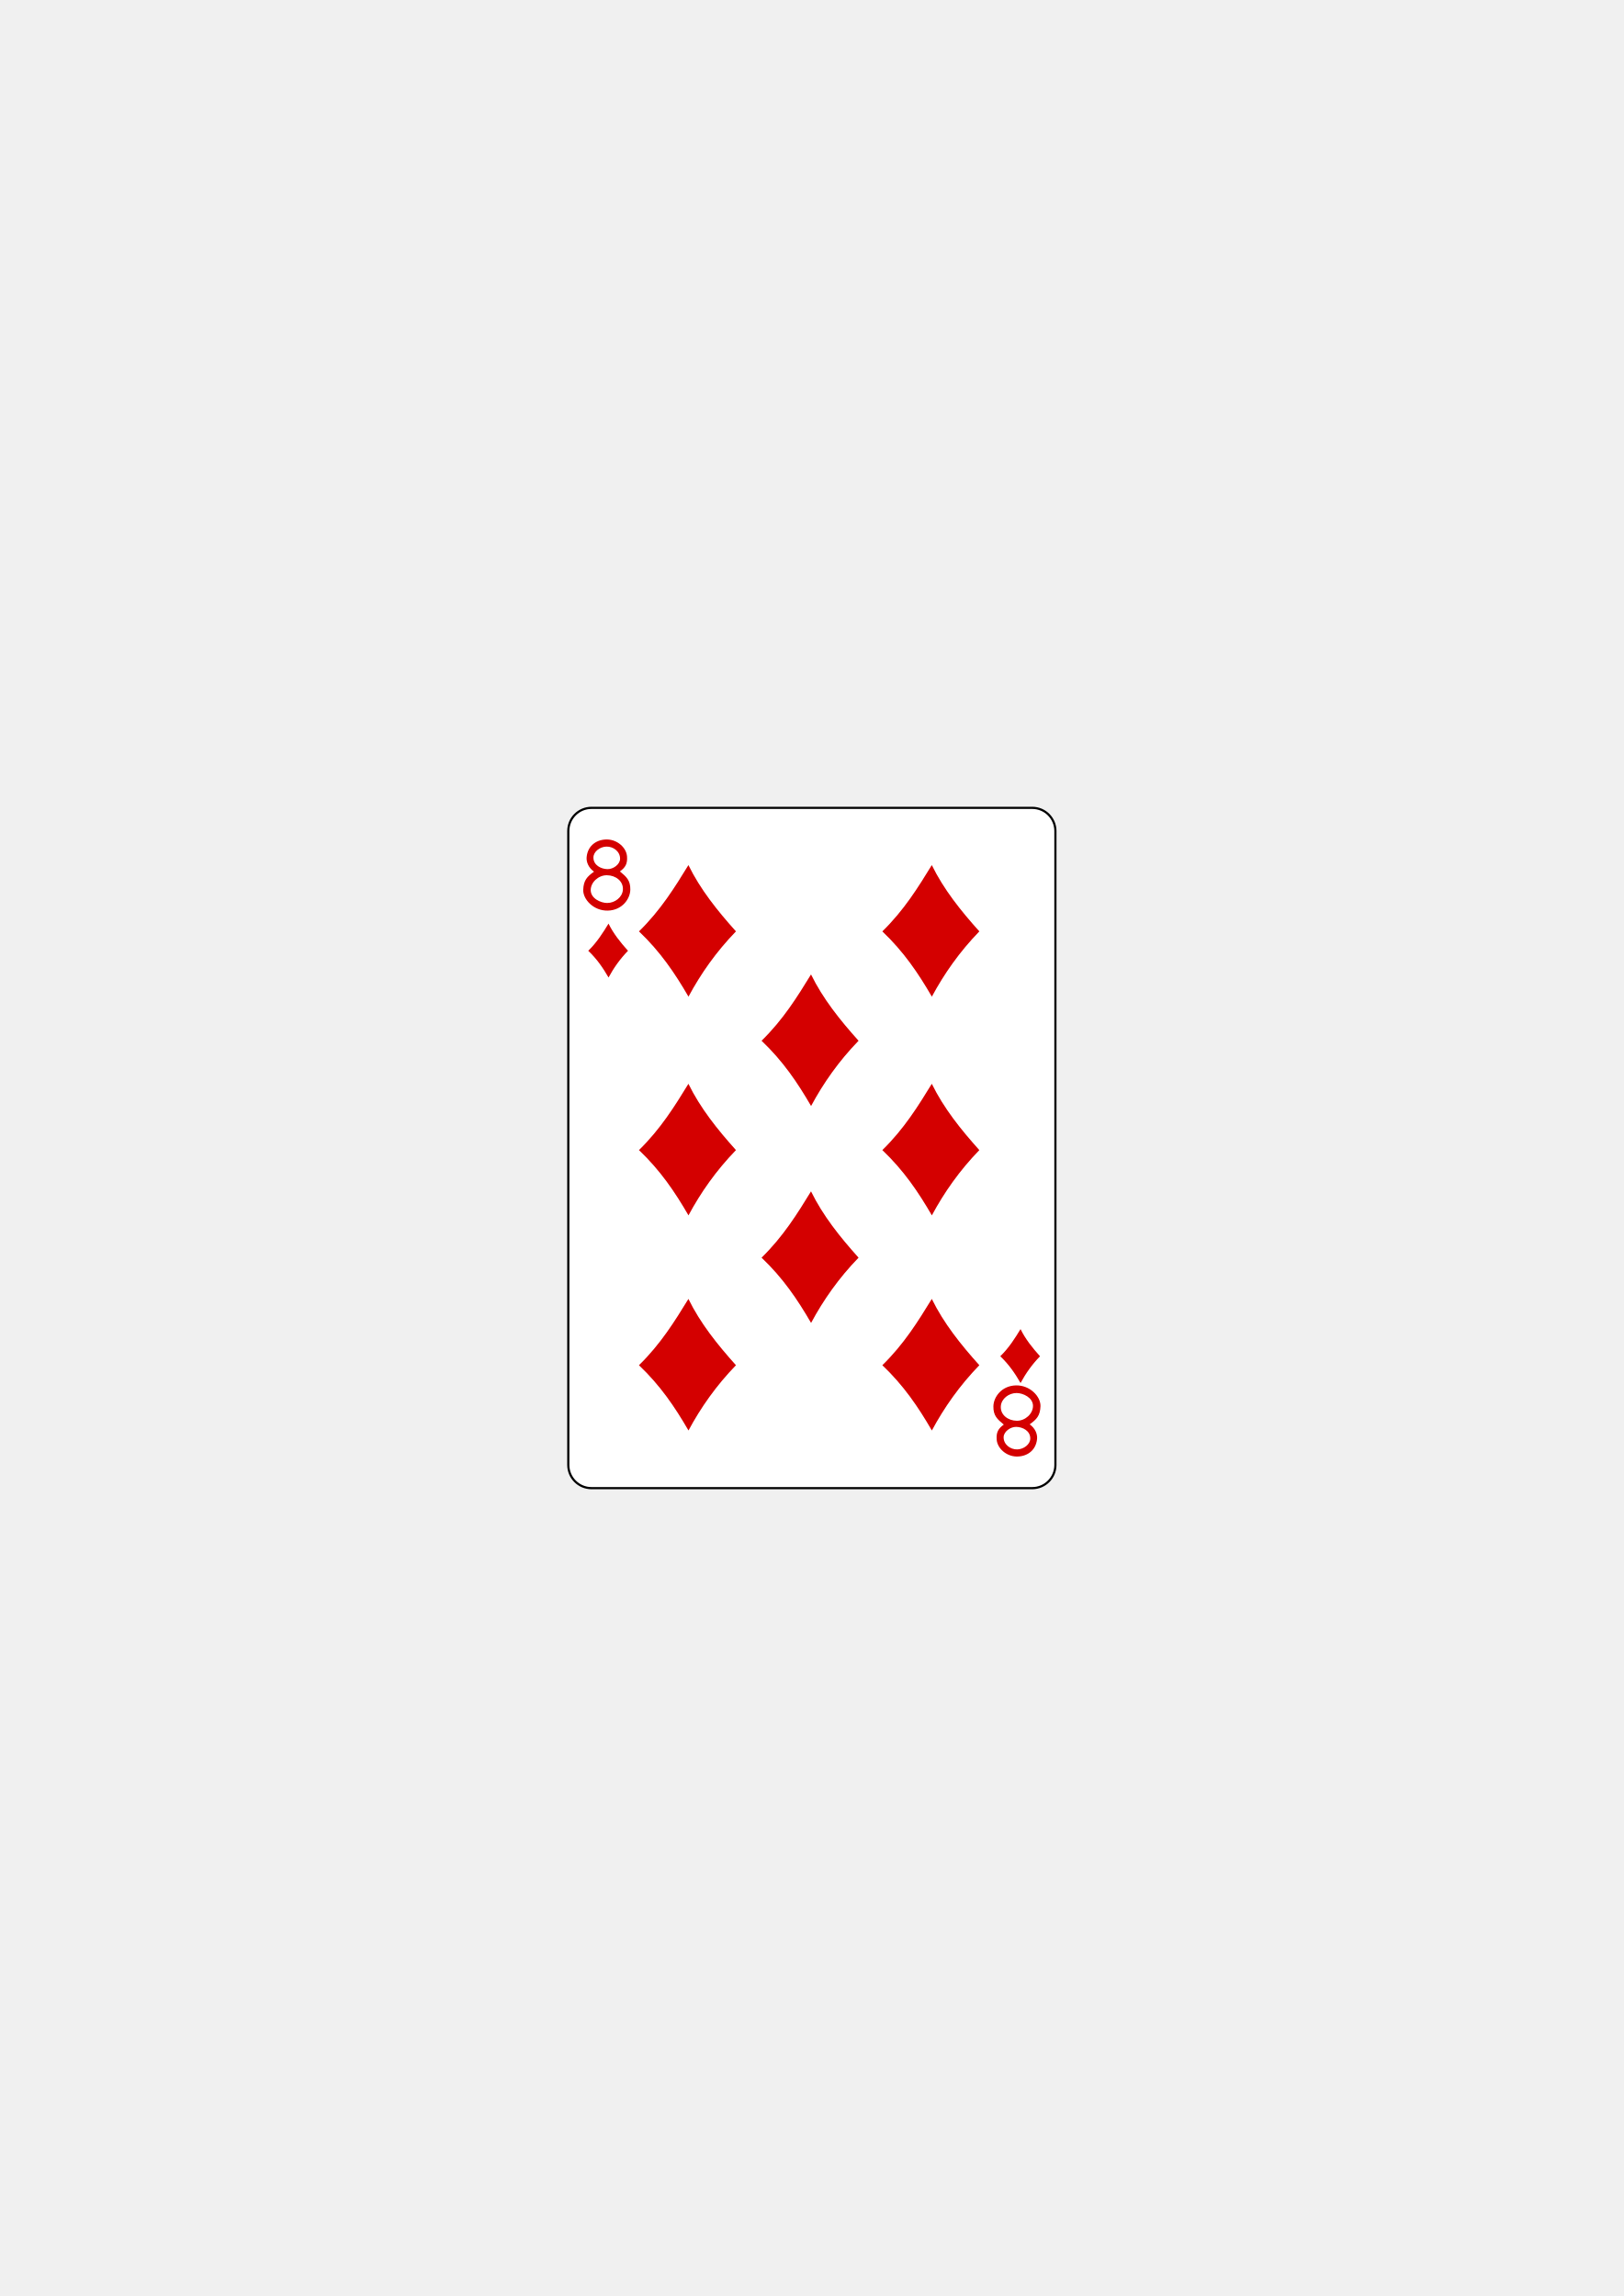
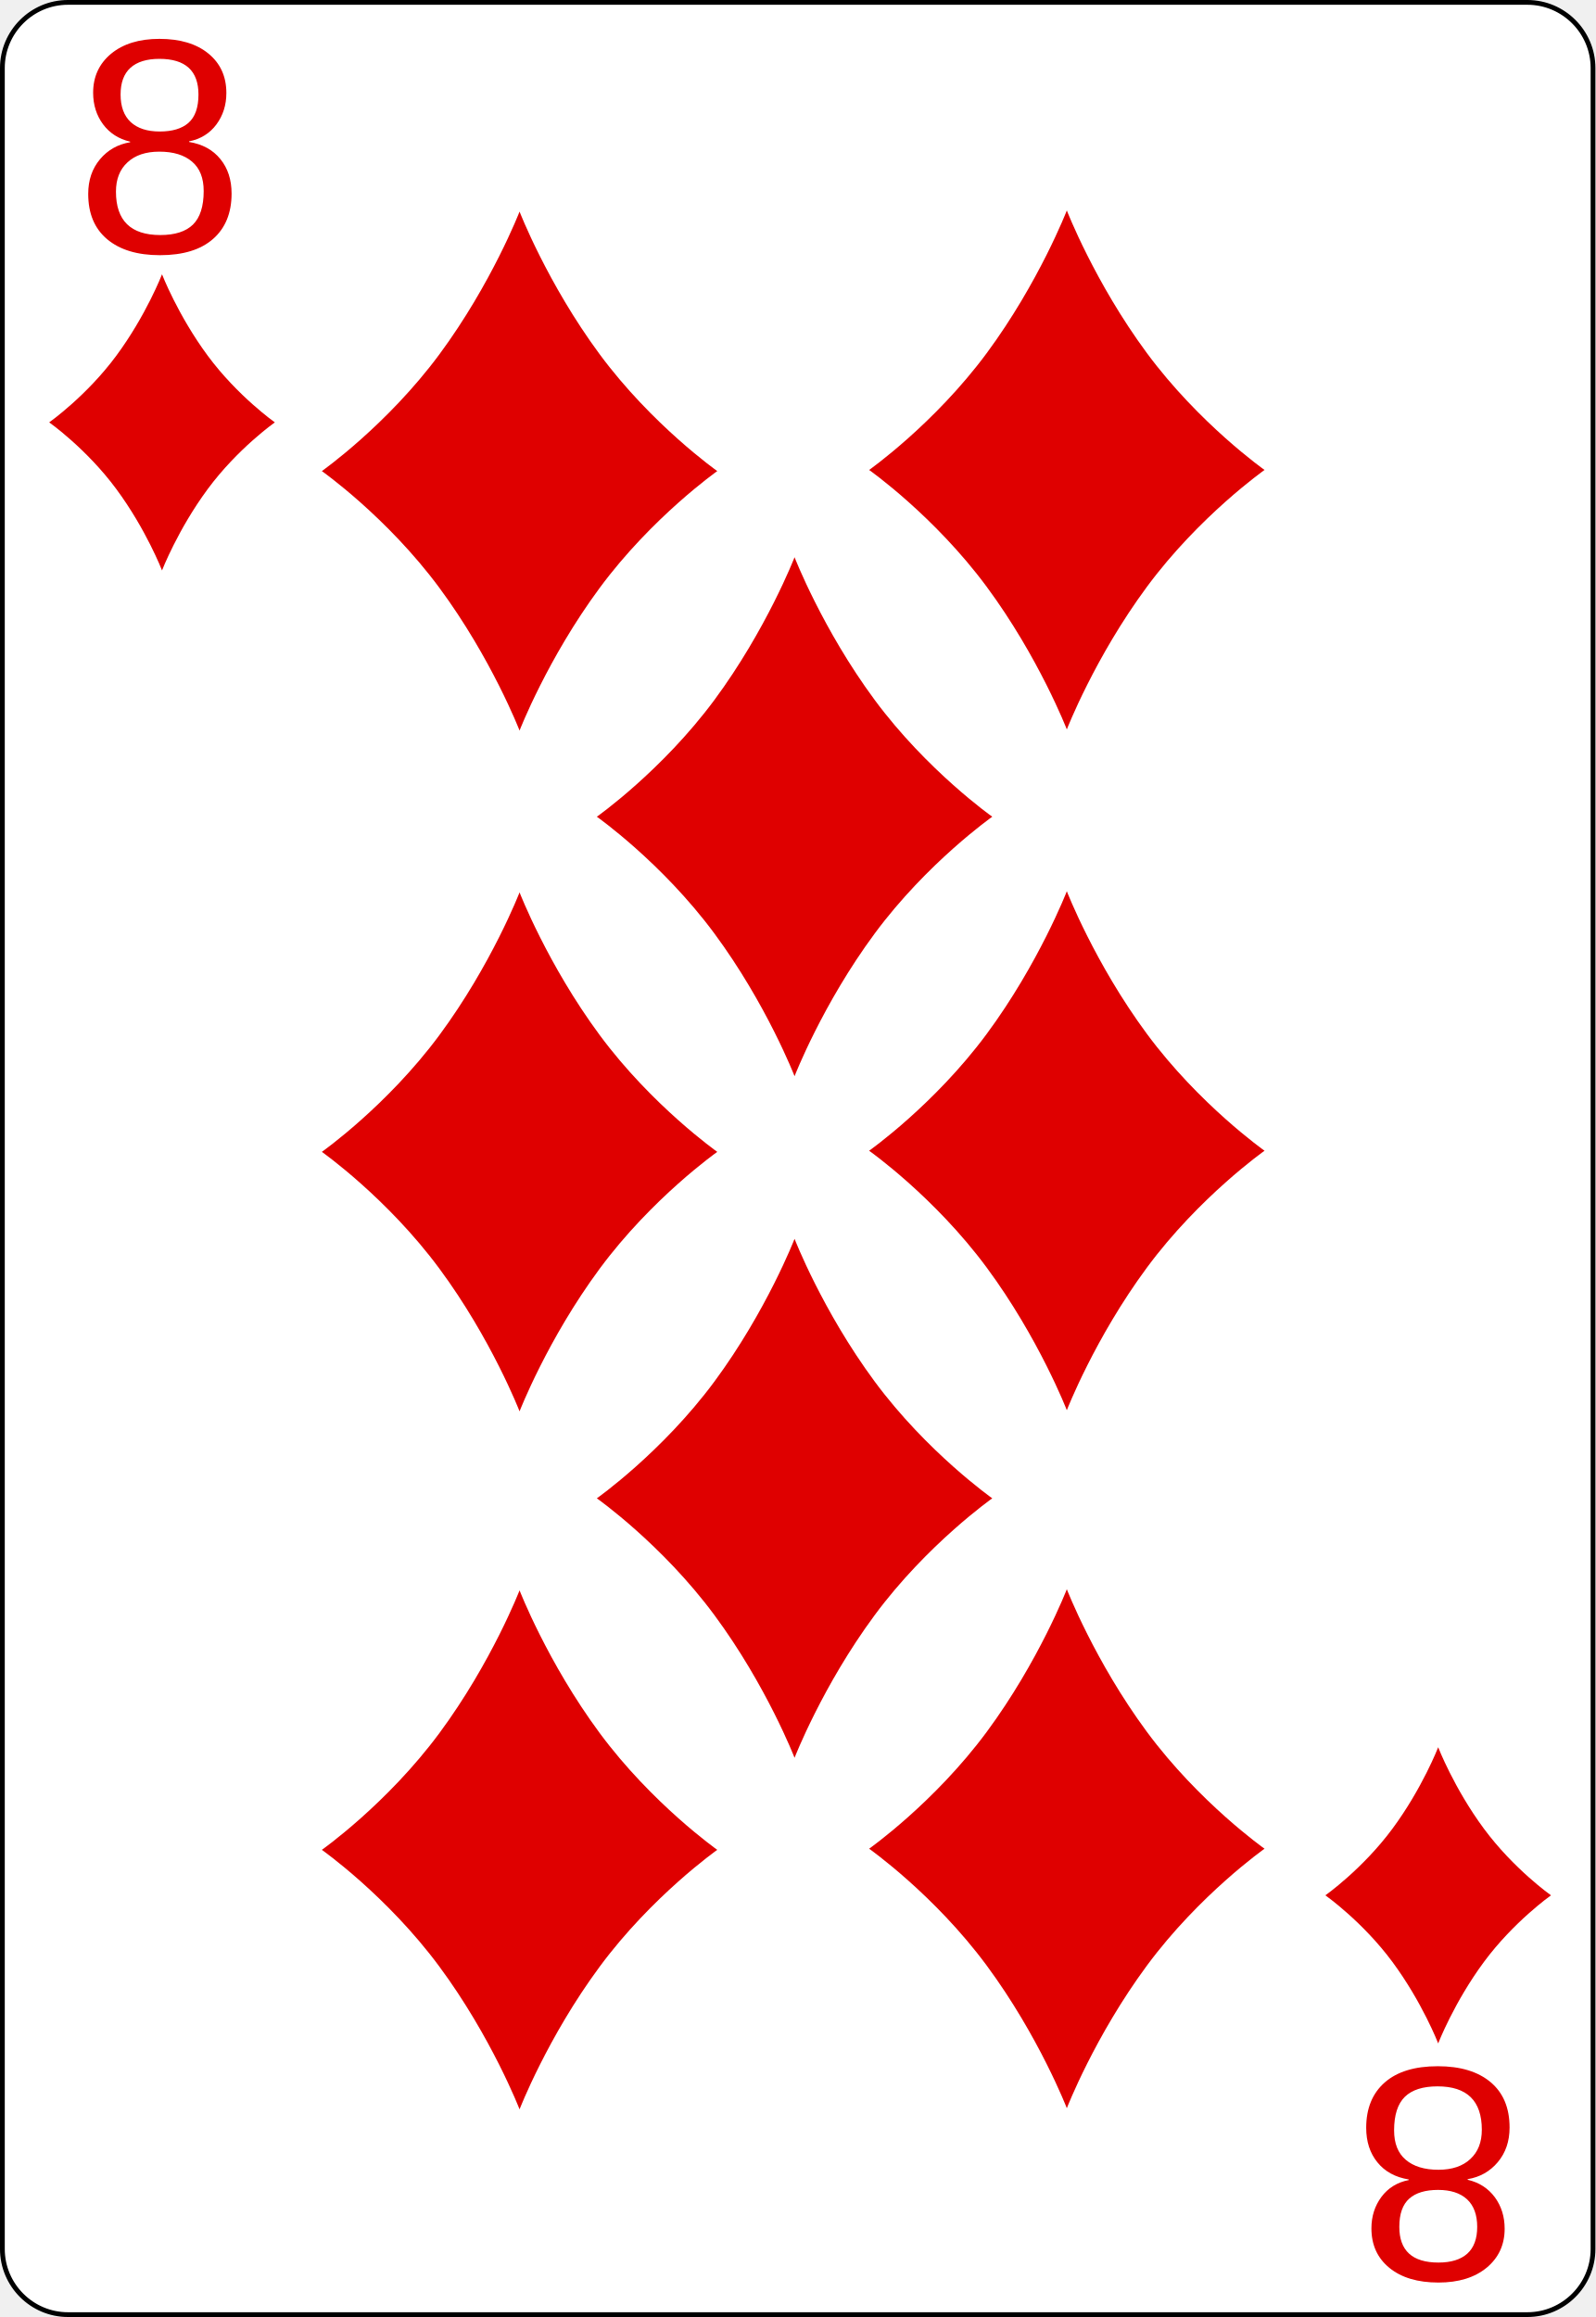
- <svg xmlns="http://www.w3.org/2000/svg" width="744.094" height="1052.362" id="svg4423" version="1.1">
-   <defs id="defs4425" />
-   <g id="layer1">
-     <g id="g8836-2" style="display:inline" transform="translate(-5997.496,2805.276)">
-       <rect ry="10.63" rx="10.63" style="fill:#ffffff;fill-opacity:1;stroke:#000000;stroke-width:0.997;stroke-miterlimit:4;stroke-opacity:1;stroke-dasharray:none;display:inline" id="rect6361-6" width="223.228" height="311.811" x="6257.929" y="-2435" />
-       <g id="g8646-6" transform="matrix(0.3010621,0,0,0.3010621,5370.094,-1979.932)" style="fill:#d40000;fill-opacity:1">
-         <path style="fill:#d40000;fill-opacity:1" d="m 3056.574,-1323.476 c 32.952,-32.158 54.594,-67.22 75.29,-100.939 18.15,37.102 44.197,69.561 72.364,100.939 -30.137,31.118 -53.494,64.393 -72.274,99.374 -20.818,-35.859 -42.736,-68.33 -75.381,-99.374 z" id="path3377-0" />
-         <path style="fill:#d40000;fill-opacity:1" d="m 3056.574,-990.494 c 32.952,-32.158 54.594,-67.22 75.29,-100.939 18.15,37.102 44.197,69.561 72.365,100.939 -30.137,31.118 -53.494,64.393 -72.274,99.374 -20.818,-35.859 -42.736,-68.33 -75.381,-99.374 z" id="path3381-3" />
-         <path id="path3383-8" d="m 3056.574,-662.991 c 32.952,-32.158 54.594,-67.22 75.29,-100.939 18.15,37.102 44.197,69.561 72.365,100.939 -30.137,31.118 -53.494,64.393 -72.274,99.374 -20.818,-35.859 -42.736,-68.33 -75.381,-99.374 z" style="fill:#d40000;fill-opacity:1" />
-         <path style="fill:#d40000;fill-opacity:1" d="m 3243.191,-1156.985 c 32.952,-32.158 54.594,-67.22 75.29,-100.939 18.15,37.102 44.197,69.561 72.365,100.939 -30.137,31.118 -53.494,64.393 -72.274,99.374 -20.818,-35.859 -42.736,-68.33 -75.381,-99.374 z" id="path3385" />
-         <path style="fill:#d40000;fill-opacity:1" d="m 3427.038,-1323.476 c 32.952,-32.158 54.594,-67.22 75.29,-100.939 18.15,37.102 44.197,69.561 72.365,100.939 -30.137,31.118 -53.494,64.393 -72.274,99.374 -20.818,-35.859 -42.736,-68.33 -75.381,-99.374 z" id="path3389-0" />
-         <path style="fill:#d40000;fill-opacity:1" d="m 3427.038,-990.494 c 32.952,-32.158 54.594,-67.22 75.29,-100.939 18.15,37.102 44.197,69.561 72.365,100.939 -30.137,31.118 -53.494,64.393 -72.274,99.374 -20.818,-35.859 -42.736,-68.33 -75.381,-99.374 z" id="path3393-1" />
-         <path id="path3395-2" d="m 3427.038,-662.991 c 32.952,-32.158 54.594,-67.22 75.29,-100.939 18.15,37.102 44.197,69.561 72.365,100.939 -30.137,31.118 -53.494,64.393 -72.274,99.374 -20.818,-35.859 -42.736,-68.33 -75.381,-99.374 z" style="fill:#d40000;fill-opacity:1" />
-         <path id="path3471" d="m 3243.191,-826.742 c 32.952,-32.158 54.594,-67.22 75.29,-100.939 18.15,37.102 44.197,69.561 72.365,100.939 -30.137,31.118 -53.494,64.393 -72.274,99.374 -20.818,-35.859 -42.736,-68.33 -75.381,-99.374 z" style="fill:#d40000;fill-opacity:1" />
-         <path style="fill:#d40000;fill-opacity:1" d="m 3606.564,-676.617 c 13.499,-13.173 22.364,-27.536 30.842,-41.349 7.435,15.199 18.105,28.495 29.644,41.349 -12.346,12.747 -21.914,26.378 -29.607,40.708 -8.528,-14.689 -17.506,-27.991 -30.879,-40.708 z" id="path3714" />
-         <path id="path3716" d="m 2979.401,-1293.956 c 13.499,-13.173 22.364,-27.536 30.842,-41.349 7.435,15.199 18.105,28.495 29.644,41.349 -12.346,12.747 -21.914,26.378 -29.607,40.708 -8.528,-14.689 -17.506,-27.991 -30.879,-40.708 z" style="fill:#d40000;fill-opacity:1" />
-         <path style="fill:#d40000;fill-opacity:1;display:inline" d="m 2971.742,-1386.815 c 0.532,-14.533 5.882,-19.991 16.421,-27.6 -8.406,-5.963 -11.95,-14.736 -11.234,-22.212 1.732,-18.092 15.976,-27.144 31.505,-26.75 15.529,0.394 28.913,12.501 29.957,25.649 0.908,11.437 -2.559,16.948 -10.82,22.969 9.808,8.11 16.078,13.452 15.84,27.769 -0.238,14.316 -12.641,31.355 -34.261,31.878 -21.62,0.523 -37.94,-17.169 -37.408,-31.703 z m 60.362,0.048 c 0.927,-13.161 -10.922,-22.04 -24.292,-22.178 -13.028,-0.135 -24.683,10.784 -24.685,22.599 0,12.692 15.158,19.586 24.948,19.623 11.899,0.044 23.23,-8.71 24.029,-20.044 z m -4.278,-47.078 c 0.259,-11.086 -10.154,-19.031 -20.888,-18.711 -9.551,0.284 -19.667,7.443 -19.672,16.71 -0.01,11.592 11.5,17.38 21.314,17.598 8.903,0.198 19.051,-7.223 19.246,-15.597 z" id="path7112-5" />
-         <path id="path7128-0" d="m 3667.748,-600.564 c -0.532,14.533 -5.882,19.991 -16.421,27.6 8.406,5.963 11.95,14.736 11.234,22.212 -1.732,18.092 -15.976,27.144 -31.505,26.75 -15.529,-0.394 -28.913,-12.501 -29.957,-25.649 -0.908,-11.437 2.559,-16.948 10.82,-22.969 -9.808,-8.11 -16.078,-13.452 -15.84,-27.769 0.238,-14.316 12.641,-31.355 34.261,-31.878 21.62,-0.523 37.94,17.169 37.408,31.703 z m -60.362,-0.048 c -0.927,13.161 10.922,22.04 24.292,22.178 13.028,0.135 24.683,-10.784 24.685,-22.599 0,-12.692 -15.158,-19.586 -24.948,-19.623 -11.899,-0.044 -23.23,8.71 -24.029,20.044 z m 4.278,47.078 c -0.259,11.086 10.154,19.031 20.888,18.711 9.551,-0.284 19.667,-7.443 19.672,-16.71 0.01,-11.592 -11.5,-17.38 -21.314,-17.598 -8.903,-0.198 -19.051,7.223 -19.246,15.597 z" style="fill:#d40000;fill-opacity:1;display:inline" />
-       </g>
+ <svg xmlns="http://www.w3.org/2000/svg" xmlns:xlink="http://www.w3.org/1999/xlink" width="167.087pt" height="242.667pt" viewBox="0 0 167.087 242.667" xml:space="preserve" id="svg2" version="1.1">
+   <defs id="defs41">
+     <radialGradient xlink:href="#linearGradient3773" id="radialGradient3781" cx="-0.158" cy="-8.835" fx="-0.158" fy="-8.835" r="8" gradientTransform="matrix(-1.584269,-0.02349808,0.03071979,-2.477574,-0.2485638,-26.71351)" gradientUnits="userSpaceOnUse" />
+     <linearGradient id="linearGradient3773">
+       <stop style="stop-color:#000000;stop-opacity:1;" offset="0" id="stop3775" />
+       <stop style="stop-color:#000000;stop-opacity:0.649;" offset="1" id="stop3777" />
+     </linearGradient>
+     <radialGradient xlink:href="#linearGradient3773" id="radialGradient3957" cx="-0.158" cy="-8.835" fx="-0.158" fy="-8.835" r="8" gradientTransform="matrix(-1.584269,-0.02349808,0.03071979,-2.477574,-0.2485638,-26.71351)" gradientUnits="userSpaceOnUse" />
+     <linearGradient id="linearGradient3959">
+       <stop style="stop-color:#000000;stop-opacity:1;" offset="0" id="stop3961" />
+       <stop style="stop-color:#000000;stop-opacity:0.649;" offset="1" id="stop3963" />
+     </linearGradient>
+     <radialGradient r="81.903" fy="509.476" fx="168.025" cy="509.476" cx="168.025" gradientTransform="matrix(1.25656,-0.7774064,0.3366382,0.5361257,-221.2021,359.2426)" gradientUnits="userSpaceOnUse" id="radialGradient3975" xlink:href="#linearGradient3784-4" />
+     <linearGradient id="linearGradient3784-4">
+       <stop style="stop-color:#ffffff;stop-opacity:0.435;" offset="0" id="stop3786-8" />
+       <stop style="stop-color:#000000;stop-opacity:0;" offset="1" id="stop3788-6" />
+     </linearGradient>
+     <radialGradient xlink:href="#linearGradient3784-4-5" id="radialGradient3929" gradientUnits="userSpaceOnUse" gradientTransform="matrix(1.25656,-0.7774064,0.3366382,0.5361257,-221.2021,359.2426)" cx="168.025" cy="509.476" fx="168.025" fy="509.476" r="81.903" />
+     <linearGradient id="linearGradient3784-4-5">
+       <stop style="stop-color:#ffffff;stop-opacity:0.489;" offset="0" id="stop3786-8-0" />
+       <stop style="stop-color:#000000;stop-opacity:0;" offset="1" id="stop3788-6-3" />
+     </linearGradient>
+     <radialGradient xlink:href="#linearGradient3784-4-1" id="radialGradient3927" gradientUnits="userSpaceOnUse" gradientTransform="matrix(1.25656,-0.7774064,0.3366382,0.5361257,-221.2021,359.2426)" cx="168.025" cy="509.476" fx="168.025" fy="509.476" r="81.903" />
+     <linearGradient id="linearGradient3784-4-1">
+       <stop style="stop-color:#ffffff;stop-opacity:0.237;" offset="0" id="stop3786-8-03" />
+       <stop style="stop-color:#000000;stop-opacity:0;" offset="1" id="stop3788-6-6" />
+     </linearGradient>
+     <linearGradient id="linearGradient3768">
+       <stop style="stop-color:#df0000;stop-opacity:1;" offset="0" id="stop3770" />
+       <stop style="stop-color:#df0000;stop-opacity:0.672;" offset="1" id="stop3772" />
+     </linearGradient>
+     <linearGradient id="linearGradient3784-4-6">
+       <stop style="stop-color:#ffffff;stop-opacity:0.313;" offset="0" id="stop3786-8-8" />
+       <stop style="stop-color:#000000;stop-opacity:0;" offset="1" id="stop3788-6-8" />
+     </linearGradient>
+     <radialGradient r="81.903" fy="492.632" fx="159.354" cy="492.632" cx="159.354" gradientTransform="matrix(1.089478,-0.715138,0.4464527,0.6562658,-244.9333,290.9185)" gradientUnits="userSpaceOnUse" id="radialGradient4013-8" xlink:href="#linearGradient3784-4-2" />
+     <linearGradient id="linearGradient3784-4-2">
+       <stop style="stop-color:#ffffff;stop-opacity:0.29;" offset="0" id="stop3786-8-1" />
+       <stop style="stop-color:#000000;stop-opacity:0;" offset="1" id="stop3788-6-5" />
+     </linearGradient>
+     <linearGradient id="linearGradient2984">
+       <stop style="stop-color:#df0000;stop-opacity:1;" offset="0" id="stop2986" />
+       <stop style="stop-color:#df0000;stop-opacity:0.641;" offset="1" id="stop2988" />
+     </linearGradient>
+     <linearGradient id="linearGradient3784-4-4">
+       <stop style="stop-color:#ffffff;stop-opacity:0.435;" offset="0" id="stop3786-8-8-2" />
+       <stop style="stop-color:#000000;stop-opacity:0;" offset="1" id="stop3788-6-1" />
+     </linearGradient>
+     <radialGradient r="81.903" fy="511.223" fx="171.487" cy="511.223" cx="171.487" gradientTransform="matrix(1.152989,-0.6739155,0.3948202,0.6754904,-233.6326,270.4008)" gradientUnits="userSpaceOnUse" id="radialGradient3100" xlink:href="#linearGradient3784-4-4" />
+     <radialGradient xlink:href="#linearGradient2984" id="radialGradient3137" gradientUnits="userSpaceOnUse" gradientTransform="matrix(-1.122416,0.00551393,-0.00908973,-1.85031,-0.0293938,-10.2277)" cx="1.6632675e-13" cy="-3.234" fx="1.6632675e-13" fy="-3.234" r="8" />
+   </defs>
+   <g id="Layer_x0020_1" style="fill-rule:nonzero;clip-rule:nonzero;stroke:#000000;stroke-miterlimit:4;">
+     <path style="fill:#FFFFFF;stroke-width:0.5;" d="M166.837,235.548c0,3.777-3.087,6.869-6.871,6.869H7.111c-3.775,0-6.861-3.092-6.861-6.869V7.12C0.25,3.343,3.336,0.25,7.111,0.25h152.855    c3.784,0,6.871,3.093,6.871,6.87v228.428z" id="path5" />
+     <g style="stroke:none;" id="g7">
+       <g id="g9">
+ 				
+ 			</g>
+     </g>
+     <g id="g15">
+ 			
+ 		</g>
+     <g id="g19">
+ 			
+ 		</g>
+     <g style="stroke:none;" id="g23">
+       <g id="g25">
+ 				
+ 			</g>
+     </g>
+     <g style="stroke:none;" id="g31">
+       <g id="g33">
+ 				
+ 			</g>
    </g>
  </g>
+   <text xml:space="preserve" style="font-size:32px;font-style:normal;font-weight:normal;line-height:125%;letter-spacing:0px;word-spacing:0px;fill:#df0000;fill-opacity:1;stroke:none;font-family:Bitstream Vera Sans" x="7.846" y="26.413" id="text3788">
+     <tspan id="tspan3790" x="7.846" y="26.413" style="font-style:normal;font-variant:normal;font-weight:normal;font-stretch:normal;fill:#df0000;fill-opacity:1;font-family:Arial;-inkscape-font-specification:Arial">8</tspan>
+   </text>
+   <text xml:space="preserve" style="font-size:32px;font-style:normal;font-weight:normal;line-height:125%;letter-spacing:0px;word-spacing:0px;fill:#df0000;fill-opacity:1;stroke:none;font-family:Bitstream Vera Sans" x="-159.488" y="-216.715" id="text3788-4" transform="scale(-1,-1)">
+     <tspan id="tspan3790-3" x="-159.488" y="-216.715" style="font-style:normal;font-variant:normal;font-weight:normal;font-stretch:normal;fill:#df0000;fill-opacity:1;font-family:Arial;-inkscape-font-specification:Arial">8</tspan>
+   </text>
+   <g transform="matrix(1.476906,0,0,1.476906,16.9681,44.23616)" id="layer1-2-6">
+     <path style="fill:#df0000" id="dl-6" d="M 3.243,-4.725 C 1.126,-7.589 0,-10.5 0,-10.5 c 0,0 -1.126,2.911 -3.243,5.775 C -5.361,-1.862 -8,0 -8,0 -8,0 -5.361,1.861 -3.243,4.726 -1.126,7.589 0,10.5 0,10.5 0,10.5 1.126,7.589 3.243,4.726 5.361,1.861 8,0 8,0 8,0 5.361,-1.862 3.243,-4.725 z" />
+   </g>
+   <g transform="matrix(1.476906,0,0,1.476906,150.6209,198.5035)" id="layer1-2-6-4">
+     <path style="fill:#df0000" id="dl-6-9" d="M 3.243,-4.725 C 1.126,-7.589 0,-10.5 0,-10.5 c 0,0 -1.126,2.911 -3.243,5.775 C -5.361,-1.862 -8,0 -8,0 -8,0 -5.361,1.861 -3.243,4.726 -1.126,7.589 0,10.5 0,10.5 0,10.5 1.126,7.589 3.243,4.726 5.361,1.861 8,0 8,0 8,0 5.361,-1.862 3.243,-4.725 z" />
+   </g>
+   <g transform="matrix(2.588291,0,0,2.588291,111.7287,193.6219)" id="layer1-2-6-8">
+     <path style="fill:#df0000" id="dl-6-8" d="M 3.243,-4.725 C 1.126,-7.589 0,-10.5 0,-10.5 c 0,0 -1.126,2.911 -3.243,5.775 C -5.361,-1.862 -8,0 -8,0 -8,0 -5.361,1.861 -3.243,4.726 -1.126,7.589 0,10.5 0,10.5 0,10.5 1.126,7.589 3.243,4.726 5.361,1.861 8,0 8,0 8,0 5.361,-1.862 3.243,-4.725 z" />
+   </g>
+   <g transform="matrix(2.588291,0,0,2.588291,111.7287,49.21954)" id="layer1-2-6-8-2">
+     <path style="fill:#df0000" id="dl-6-8-6" d="M 3.243,-4.725 C 1.126,-7.589 0,-10.5 0,-10.5 c 0,0 -1.126,2.911 -3.243,5.775 C -5.361,-1.862 -8,0 -8,0 -8,0 -5.361,1.861 -3.243,4.726 -1.126,7.589 0,10.5 0,10.5 0,10.5 1.126,7.589 3.243,4.726 5.361,1.861 8,0 8,0 8,0 5.361,-1.862 3.243,-4.725 z" />
+   </g>
+   <g transform="matrix(2.588291,0,0,2.588291,111.7287,120.5203)" id="layer1-2-6-8-2-8">
+     <path style="fill:#df0000" id="dl-6-8-6-8" d="M 3.243,-4.725 C 1.126,-7.589 0,-10.5 0,-10.5 c 0,0 -1.126,2.911 -3.243,5.775 C -5.361,-1.862 -8,0 -8,0 -8,0 -5.361,1.861 -3.243,4.726 -1.126,7.589 0,10.5 0,10.5 0,10.5 1.126,7.589 3.243,4.726 5.361,1.861 8,0 8,0 8,0 5.361,-1.862 3.243,-4.725 z" />
+   </g>
+   <g transform="matrix(2.588291,0,0,2.588291,54.41339,193.74)" id="layer1-2-6-8-8">
+     <path style="fill:#df0000" id="dl-6-8-8" d="M 3.243,-4.725 C 1.126,-7.589 0,-10.5 0,-10.5 c 0,0 -1.126,2.911 -3.243,5.775 C -5.361,-1.862 -8,0 -8,0 -8,0 -5.361,1.861 -3.243,4.726 -1.126,7.589 0,10.5 0,10.5 0,10.5 1.126,7.589 3.243,4.726 5.361,1.861 8,0 8,0 8,0 5.361,-1.862 3.243,-4.725 z" />
+   </g>
+   <g transform="matrix(2.588291,0,0,2.588291,54.41339,49.33766)" id="layer1-2-6-8-2-4">
+     <path style="fill:#df0000" id="dl-6-8-6-3" d="M 3.243,-4.725 C 1.126,-7.589 0,-10.5 0,-10.5 c 0,0 -1.126,2.911 -3.243,5.775 C -5.361,-1.862 -8,0 -8,0 -8,0 -5.361,1.861 -3.243,4.726 -1.126,7.589 0,10.5 0,10.5 0,10.5 1.126,7.589 3.243,4.726 5.361,1.861 8,0 8,0 8,0 5.361,-1.862 3.243,-4.725 z" />
+   </g>
+   <g transform="matrix(2.588291,0,0,2.588291,54.41339,120.6385)" id="layer1-2-6-8-2-8-1">
+     <path style="fill:#df0000" id="dl-6-8-6-8-4" d="M 3.243,-4.725 C 1.126,-7.589 0,-10.5 0,-10.5 c 0,0 -1.126,2.911 -3.243,5.775 C -5.361,-1.862 -8,0 -8,0 -8,0 -5.361,1.861 -3.243,4.726 -1.126,7.589 0,10.5 0,10.5 0,10.5 1.126,7.589 3.243,4.726 5.361,1.861 8,0 8,0 8,0 5.361,-1.862 3.243,-4.725 z" />
+   </g>
+   <g transform="matrix(2.588291,0,0,2.588291,83.21339,85.53779)" id="layer1-2-6-8-2-4-8">
+     <path style="fill:#df0000" id="dl-6-8-6-3-8" d="M 3.243,-4.725 C 1.126,-7.589 0,-10.5 0,-10.5 c 0,0 -1.126,2.911 -3.243,5.775 C -5.361,-1.862 -8,0 -8,0 -8,0 -5.361,1.861 -3.243,4.726 -1.126,7.589 0,10.5 0,10.5 0,10.5 1.126,7.589 3.243,4.726 5.361,1.861 8,0 8,0 8,0 5.361,-1.862 3.243,-4.725 z" />
+   </g>
+   <g transform="matrix(2.588291,0,0,2.588291,83.21339,156.9238)" id="layer1-2-6-8-8-6">
+     <path style="fill:#df0000" id="dl-6-8-8-8" d="M 3.243,-4.725 C 1.126,-7.589 0,-10.5 0,-10.5 c 0,0 -1.126,2.911 -3.243,5.775 C -5.361,-1.862 -8,0 -8,0 -8,0 -5.361,1.861 -3.243,4.726 -1.126,7.589 0,10.5 0,10.5 0,10.5 1.126,7.589 3.243,4.726 5.361,1.861 8,0 8,0 8,0 5.361,-1.862 3.243,-4.725 z" />
+   </g>
</svg>
